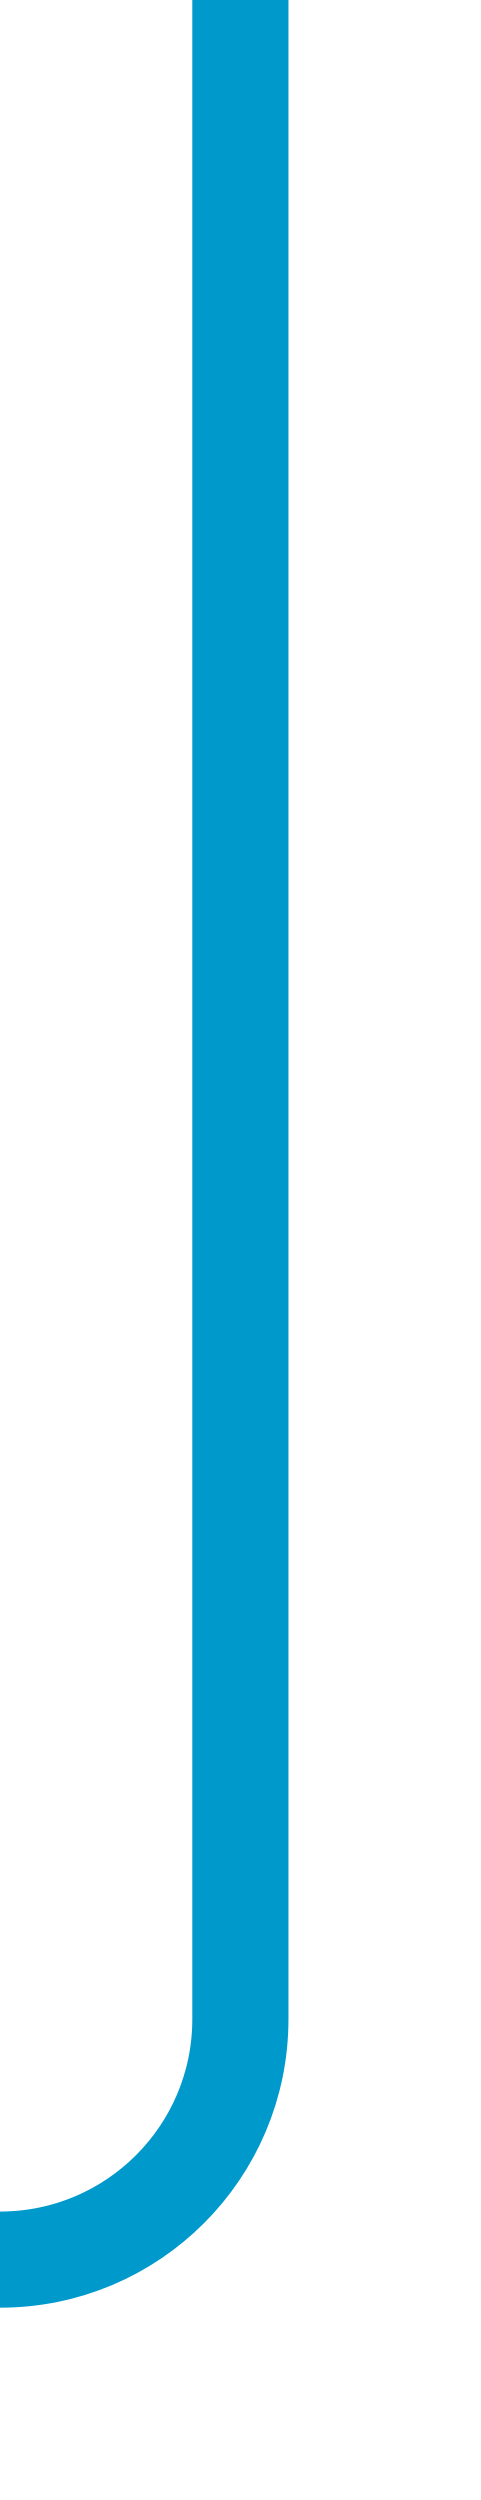
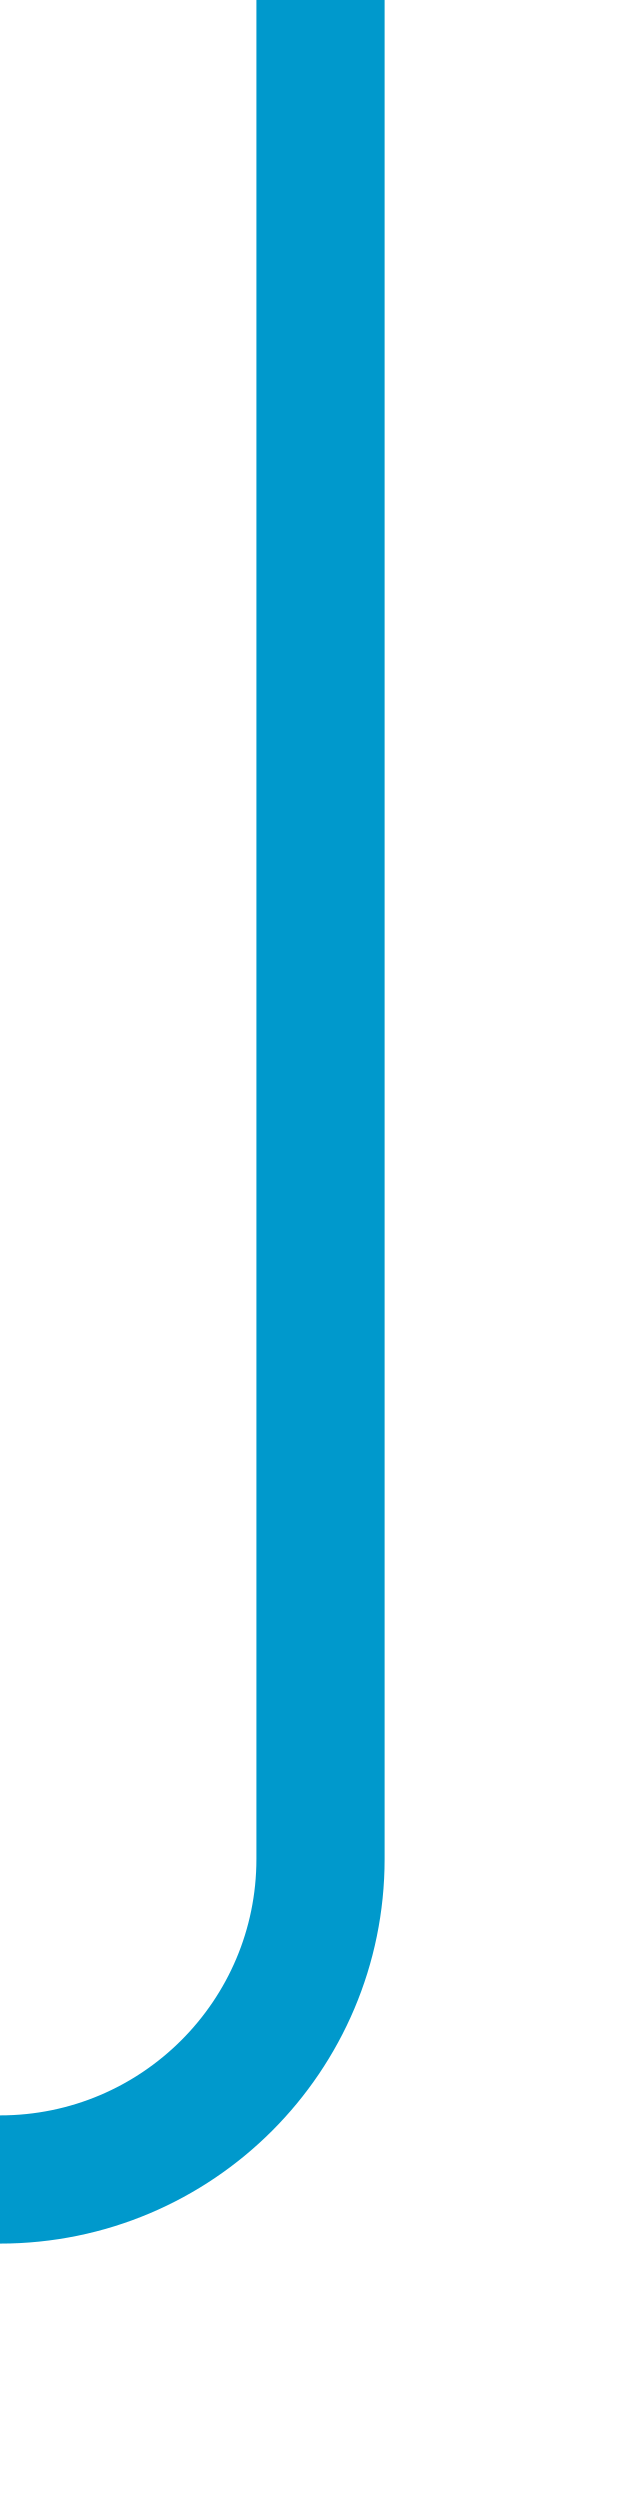
- <svg xmlns="http://www.w3.org/2000/svg" version="1.1" width="10px" height="52px" preserveAspectRatio="xMidYMin meet" viewBox="408 399  8 52">
-   <path d="M 412 399  L 412 441  A 5 5 0 0 1 407 446 L 319 446  A 5 5 0 0 0 314 451 L 314 492  " stroke-width="2" stroke="#0099cc" fill="none" />
-   <path d="M 318.293 486.893  L 314 491.186  L 309.707 486.893  L 308.293 488.307  L 313.293 493.307  L 314 494.014  L 314.707 493.307  L 319.707 488.307  L 318.293 486.893  Z " fill-rule="nonzero" fill="#0099cc" stroke="none" />
+ <svg xmlns="http://www.w3.org/2000/svg" version="1.1" width="10px" height="39px" preserveAspectRatio="xMidYMin meet" viewBox="408 266  8 39">
+   <path d="M 412 266  L 412 295  A 5 5 0 0 1 407 300 L 226 300  A 5 5 0 0 0 221 305 L 221 350  " stroke-width="2" stroke="#0099cc" fill="none" />
+   <path d="M 225.293 344.893  L 221 349.186  L 216.707 344.893  L 215.293 346.307  L 220.293 351.307  L 221 352.014  L 221.707 351.307  L 226.707 346.307  L 225.293 344.893  Z " fill-rule="nonzero" fill="#0099cc" stroke="none" />
</svg>
